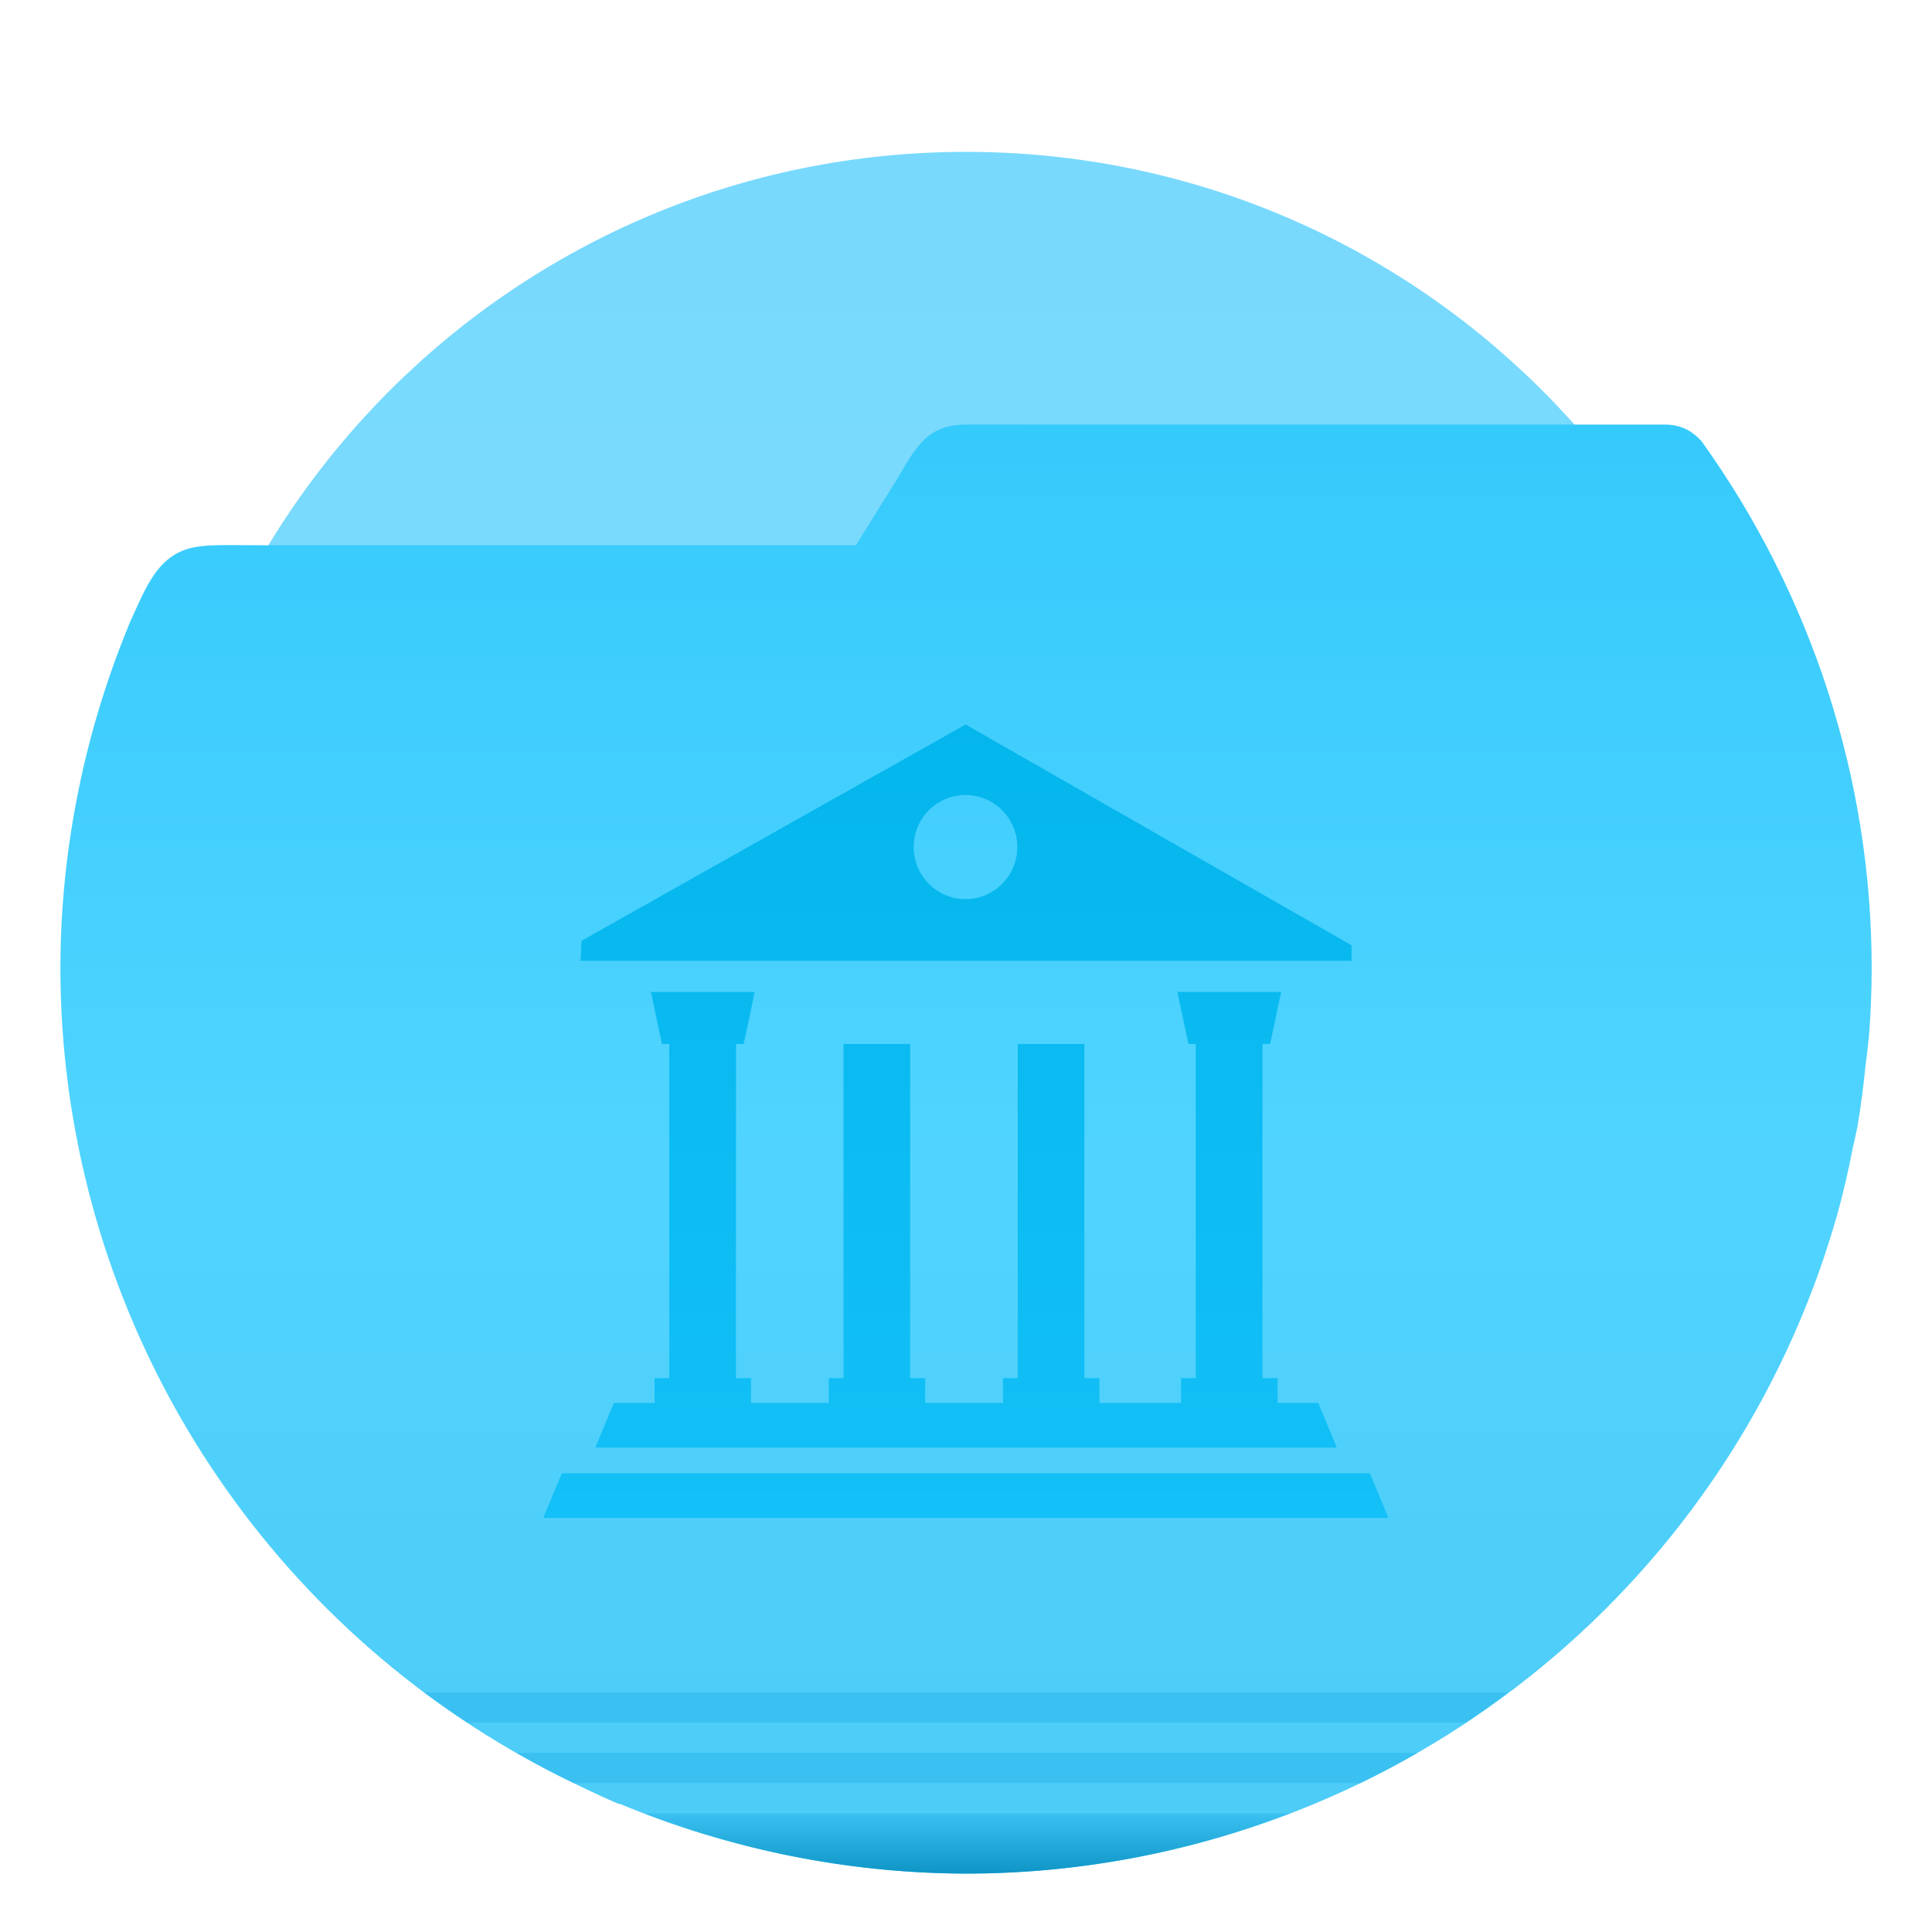
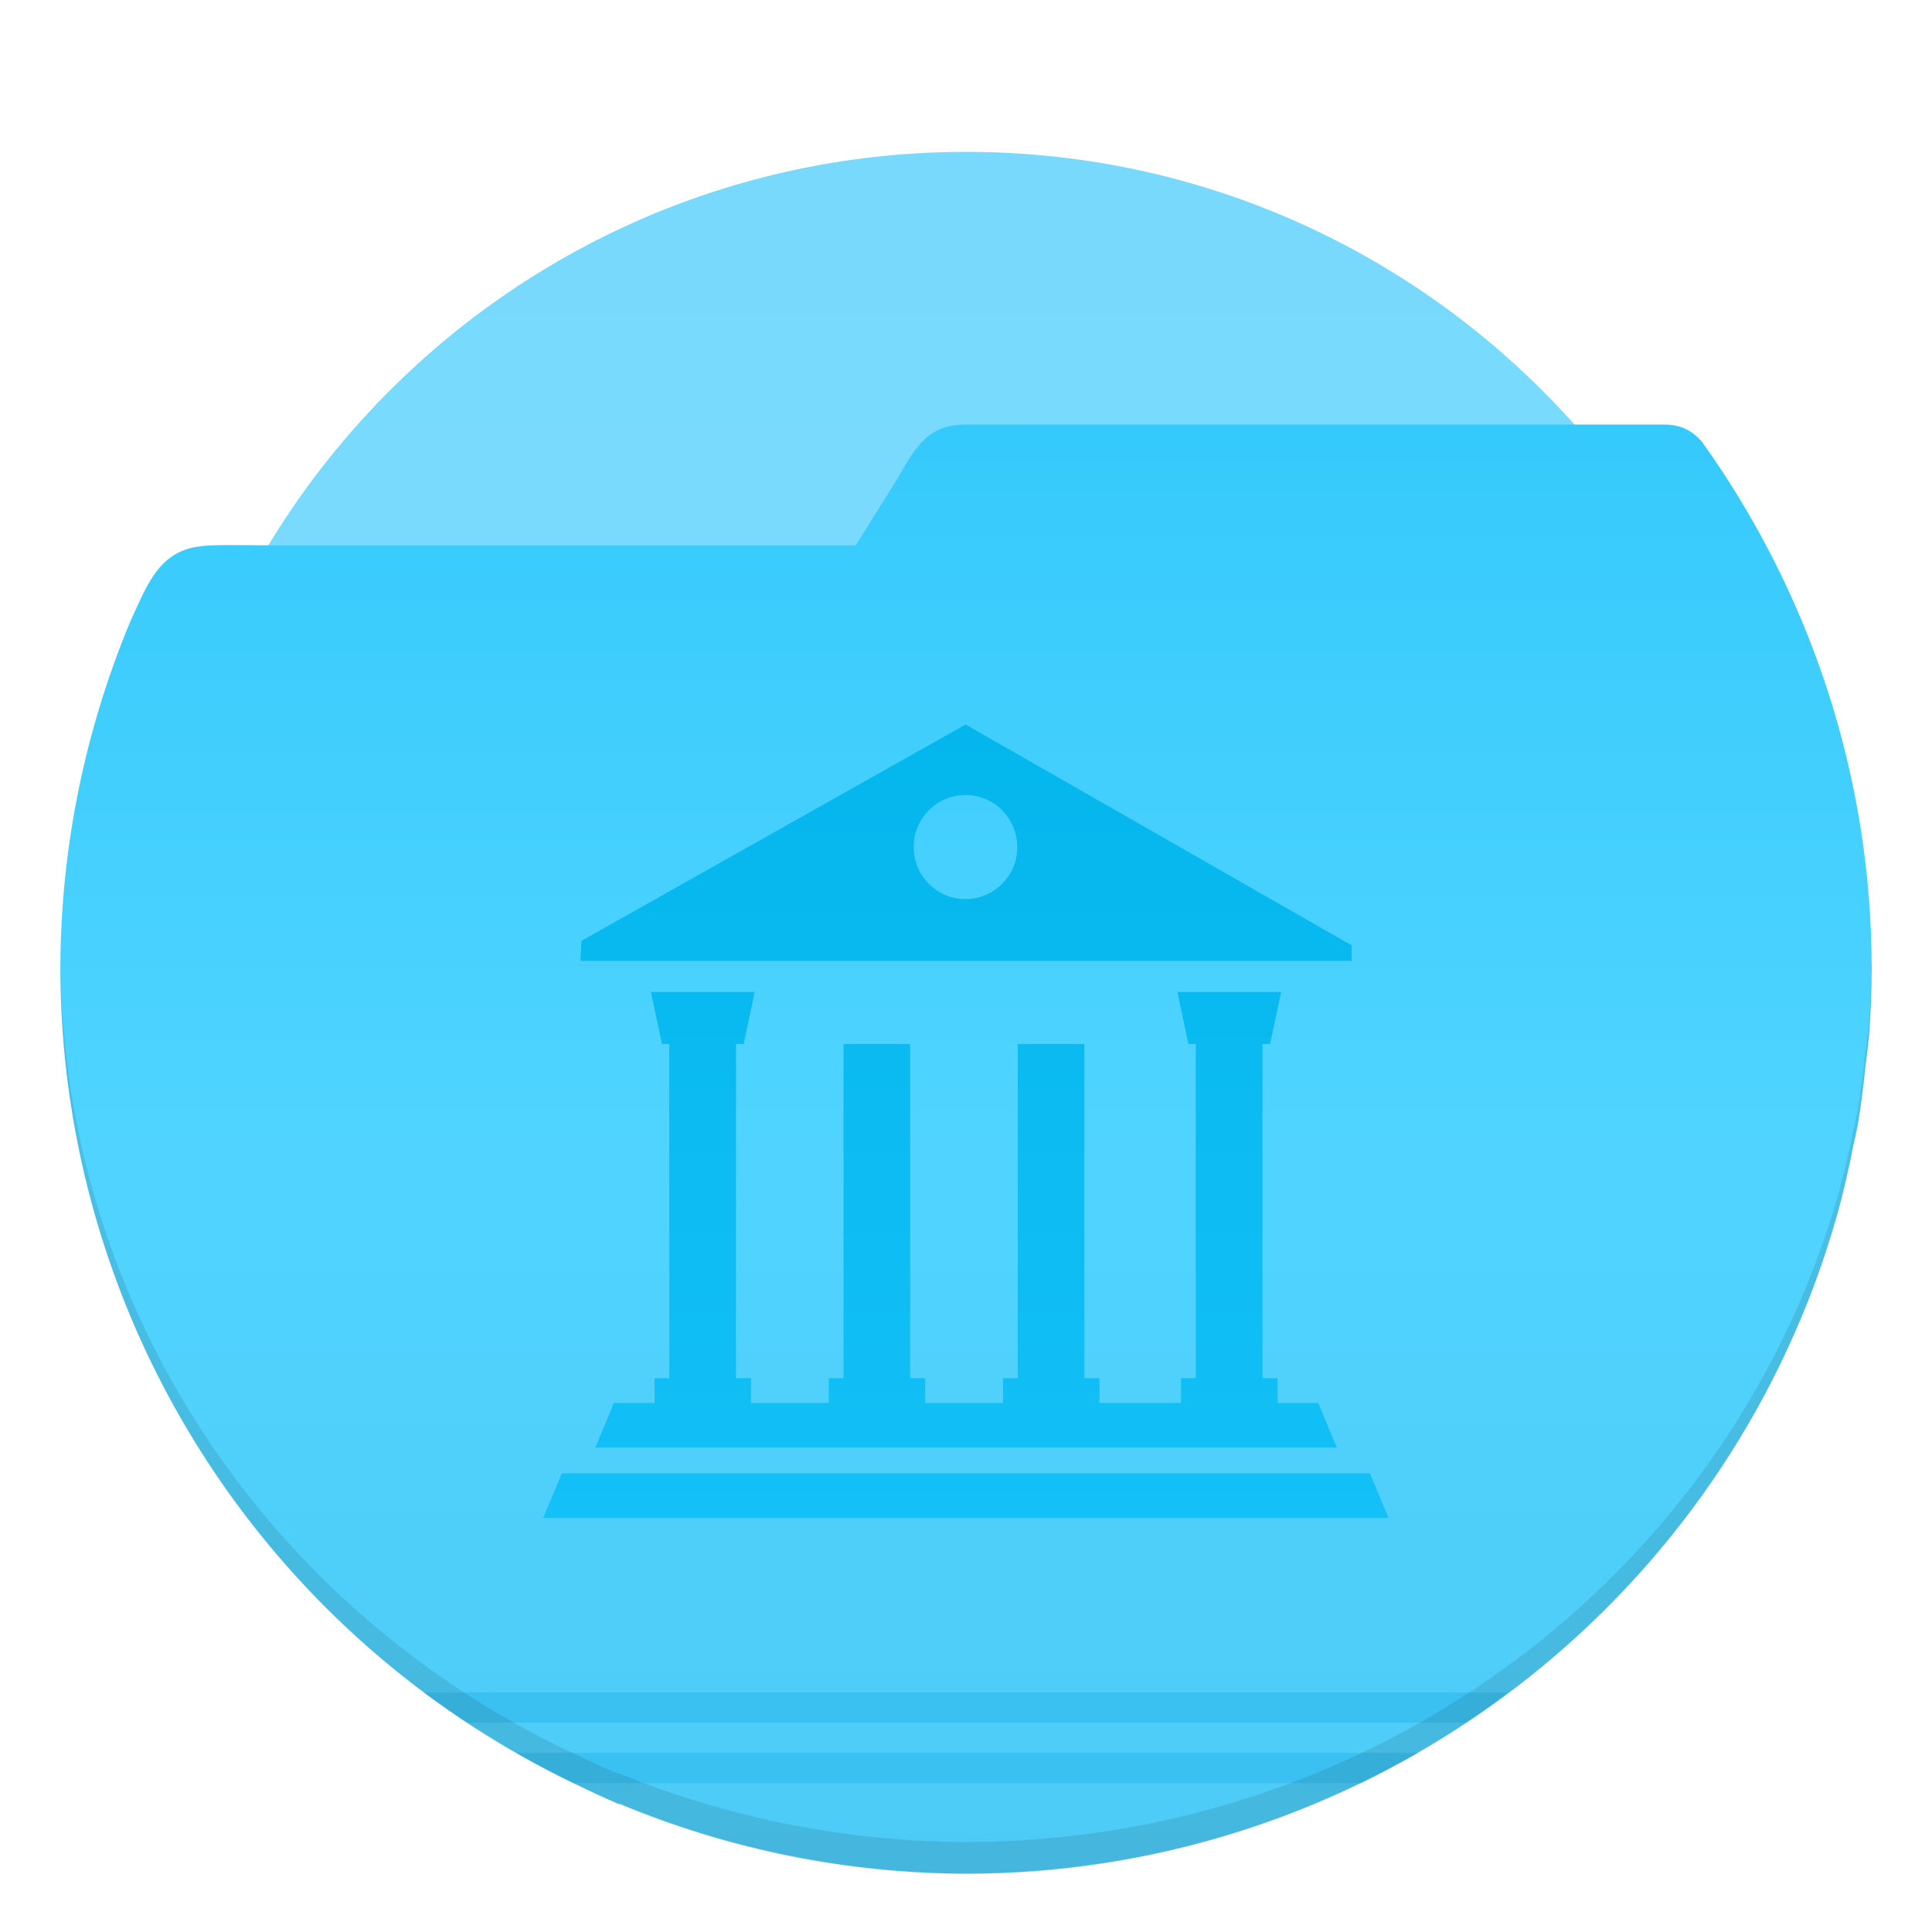
<svg xmlns="http://www.w3.org/2000/svg" width="64" height="64" version="1.1" viewBox="0 0 16.933 16.933">
  <defs>
    <linearGradient id="c" x1="8.466" x2="8.466" y1="284.41" y2="295.41" gradientTransform="matrix(4.3611 0 0 4.3611 -4.9211 -1226.3)" gradientUnits="userSpaceOnUse">
      <stop stop-color="#35cafc" offset="0" />
      <stop stop-color="#50d4ff" offset=".5" />
      <stop stop-color="#4dcbf6" offset="1" />
    </linearGradient>
    <linearGradient id="b" x1="8.467" x2="8.467" y1="282.18" y2="294.88" gradientTransform="matrix(.97498 0 0 .97498 .21088 7.2211)" gradientUnits="userSpaceOnUse">
      <stop stop-color="#78d9fd" offset="0" />
      <stop stop-color="#7bdeff" offset="1" />
    </linearGradient>
-     <linearGradient id="a" x1="8.466" x2="8.466" y1="294.95" y2="295.41" gradientTransform="matrix(4.3611 0 0 4.3611 -4.9211 -1226.3)" gradientUnits="userSpaceOnUse">
-       <stop stop-color="#3bc1f1" offset="0" />
-       <stop stop-color="#0e95c5" offset="1" />
-     </linearGradient>
    <linearGradient id="d" x1="100" x2="100" y1="922.36" y2="1007.4" gradientTransform="matrix(.083238 0 0 .083238 .13847 -70.56)" gradientUnits="userSpaceOnUse">
      <stop stop-color="#03b6ec" offset="0" />
      <stop stop-color="#13c0f7" offset="1" />
    </linearGradient>
  </defs>
  <g transform="matrix(1.1539 0 0 1.1539 -1.302 -324.46)" style="paint-order:stroke markers fill">
    <circle cx="8.466" cy="288.53" r="6.191" fill="url(#b)" stroke-width=".751" />
    <g stroke-width="3.276">
      <path transform="matrix(.2293 0 0 .2293 1.1284 281.2)" d="m32 14c-1.278 0-1.661 0.738-2.307 1.846l-1.344 2.154h-19.35c-1.291 0-1.958-0.036-2.488 0.051-1.059 0.174-1.507 0.957-1.957 1.949l-0.242 0.533c-1.508 3.627-2.305 7.518-2.312 11.463 8.897e-4 1.001 0.052 2.001 0.152 2.996 1.058 10.424 7.477 19.54 16.934 24.051 0.461 0.227 0.928 0.443 1.4 0.646h0.045c3.635 1.516 7.531 2.3 11.469 2.311 12.298-0.004 23.348-7.514 27.881-18.945 0.359-0.906 0.672-1.827 0.941-2.764l0.027-0.078v-0.006c0.207-0.752 0.384-1.51 0.531-2.275 0.054-0.232 0.104-0.466 0.152-0.699 0.11-0.663 0.197-1.327 0.262-1.996 0.045-0.331 0.083-0.662 0.117-0.994 0.057-0.747 0.087-1.497 0.088-2.246-0.003-6.274-1.995-12.365-5.637-17.447-0.143-0.156-0.3-0.289-0.484-0.383-0.209-0.106-0.45-0.166-0.727-0.166z" fill="url(#c)" />
-       <path transform="matrix(.2293 0 0 .2293 1.1284 281.2)" d="m21.332 60c3.404 1.306 7.017 1.99 10.668 2 3.746-0.001 7.371-0.707 10.736-2h-21.404z" fill="url(#a)" />
      <path transform="matrix(.2293 0 0 .2293 1.1284 281.2)" d="m14.051 56c0.465 0.347 0.945 0.679 1.432 1h33.07c0.479-0.317 0.944-0.656 1.404-1h-35.906zm3.059 2c0.617 0.353 1.246 0.689 1.893 1h26.062c0.642-0.311 1.271-0.645 1.889-1h-29.844z" fill="#3bc1f1" />
    </g>
  </g>
-   <path class="shp70" d="m5.096 8.246 3.367-1.896 3.383 1.935v0.136h-6.758zm3.366-0.366c0.251 0 0.454-0.204 0.454-0.456 0-0.252-0.203-0.456-0.454-0.456-0.251 0-0.454 0.204-0.454 0.456 0 0.252 0.203 0.456 0.454 0.456zm-2.012 4.199h0.132v0.217h0.682v-0.217h0.129v-2.929h0.584v2.929h0.132v0.217h0.682v-0.217h0.129v-2.929h0.584v2.929h0.132v0.217h0.715v-0.217h0.129v-2.929h-0.064l-0.097-0.456h0.91l-0.097 0.456h-0.067v2.929h0.132v0.217h0.357l0.162 0.391h-6.498l0.162-0.391h0.357v-0.217h0.129v-2.929h-0.064l-0.097-0.456h0.91l-0.097 0.456h-0.067zm-1.526 0.834h7.083l0.162 0.391h-7.408z" fill="url(#d)" stroke-width=".103" />
+   <path class="shp70" d="m5.096 8.246 3.367-1.896 3.383 1.935v0.136h-6.758zm3.366-0.366c0.251 0 0.454-0.204 0.454-0.456 0-0.252-0.203-0.456-0.454-0.456s-0.454 0.204-0.454 0.456c0 0.252 0.203 0.456 0.454 0.456zm-2.012 4.199h0.132v0.217h0.682v-0.217h0.129v-2.929h0.584v2.929h0.132v0.217h0.682v-0.217h0.129v-2.929h0.584v2.929h0.132v0.217h0.715v-0.217h0.129v-2.929h-0.064l-0.097-0.456h0.91l-0.097 0.456h-0.067v2.929h0.132v0.217h0.357l0.162 0.391h-6.498l0.162-0.391h0.357v-0.217h0.129v-2.929h-0.064l-0.097-0.456h0.91l-0.097 0.456h-0.067zm-1.526 0.834h7.083l0.162 0.391h-7.408z" fill="url(#d)" stroke-width=".103" />
+   <path d="m8.467 3.726 6.126 5.291e-4c0.055 0 0.103 0.011 0.148 0.027-0.045-0.016-0.093-0.027-0.148-0.027h-6.126zm-7.936 4.708c-1.5404e-4 0.018-0.002 0.035-0.002 0.053 2.354e-4 0.265 0.014 0.529 0.04 0.793 0.28 2.758 1.978 5.17 4.481 6.364 0.122 0.06 0.246 0.117 0.371 0.171h0.012c0.962 0.401 1.992 0.609 3.034 0.611 3.254-0.001 6.178-1.988 7.377-5.012 0.095-0.24 0.178-0.484 0.249-0.732l0.007-0.021v-0.002c0.055-0.199 0.101-0.399 0.141-0.602 0.014-0.061 0.028-0.123 0.04-0.185 0.029-0.175 0.052-0.351 0.069-0.528 0.012-0.087 0.022-0.175 0.031-0.263 0.015-0.198 0.023-0.396 0.023-0.594-9e-6 -0.018-0.002-0.035-0.002-0.053-0.002 0.176-0.007 0.353-0.021 0.529-0.009 0.086-0.019 0.172-0.031 0.257-0.017 0.173-0.04 0.345-0.069 0.516-0.013 0.06-0.026 0.121-0.04 0.181-0.039 0.198-0.086 0.394-0.141 0.589v0.002l-0.007 0.02c-0.071 0.242-0.154 0.48-0.249 0.715-1.199 2.957-4.123 4.9-7.377 4.901-1.042-0.003-2.073-0.206-3.034-0.598h-0.012c-0.125-0.053-0.249-0.108-0.371-0.167-2.502-1.167-4.201-3.526-4.481-6.223-0.025-0.24-0.037-0.481-0.039-0.722z" opacity=".1" stroke-width=".867" style="paint-order:stroke markers fill" />
</svg>
